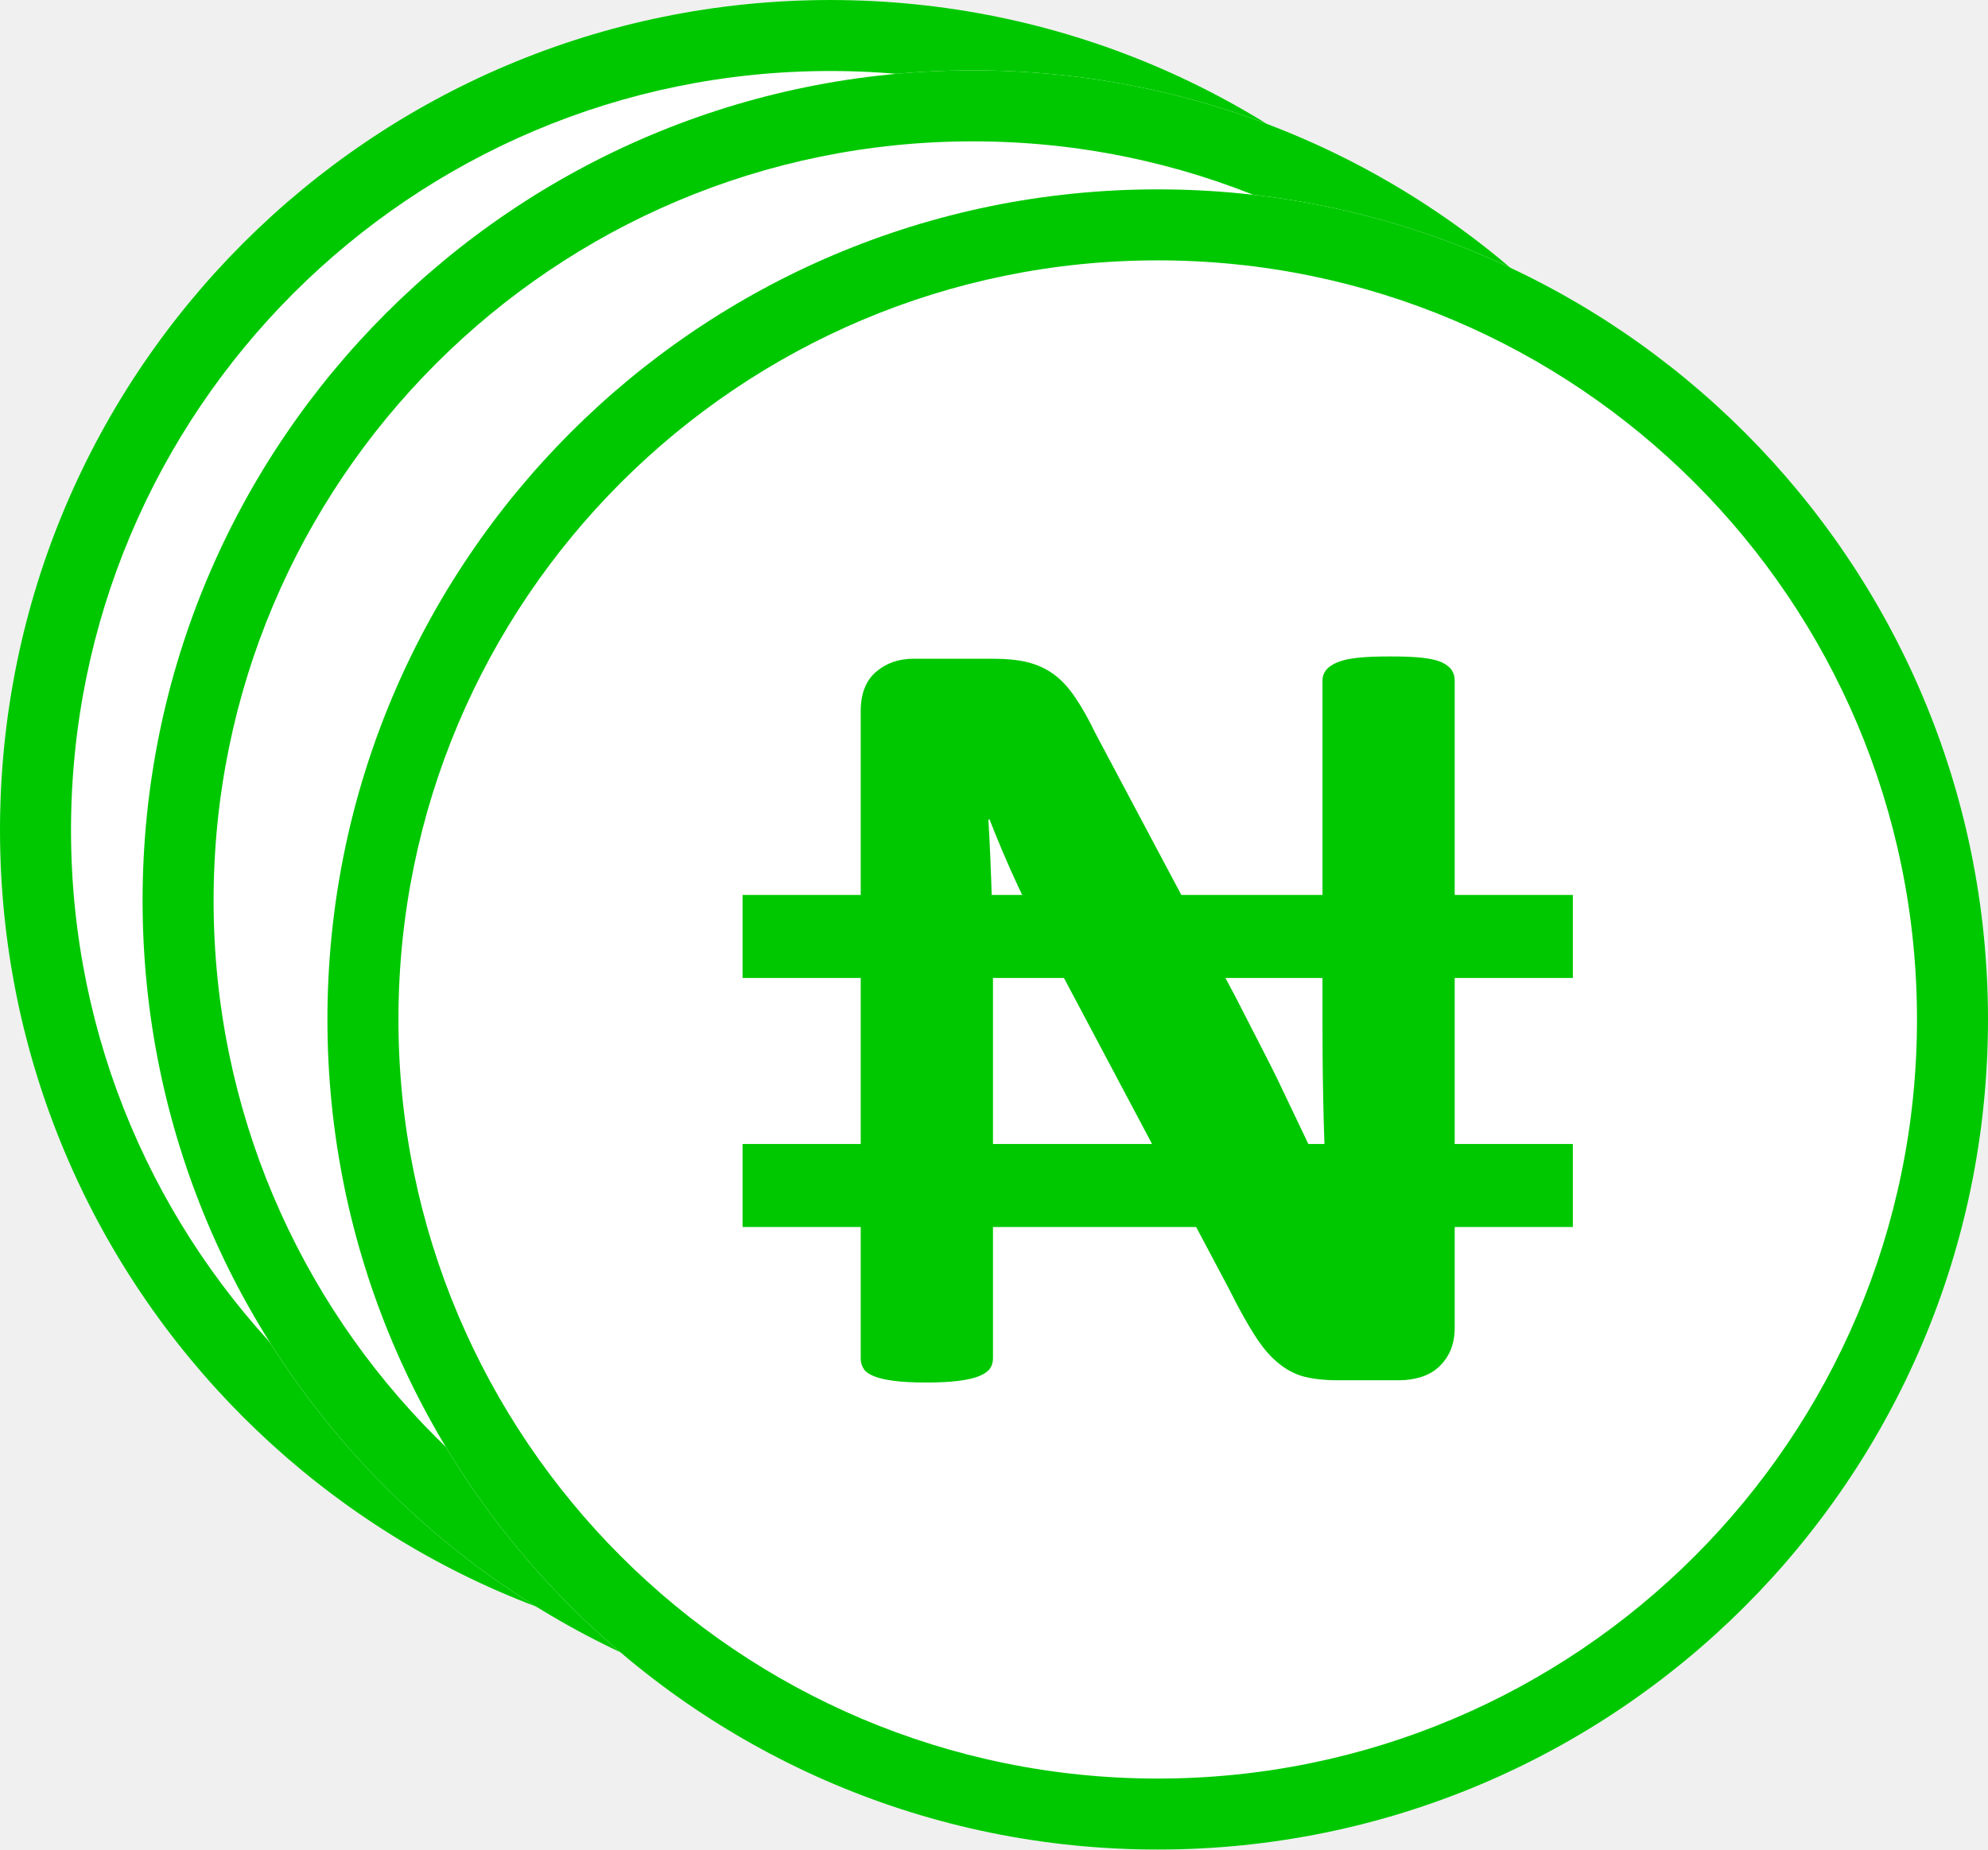
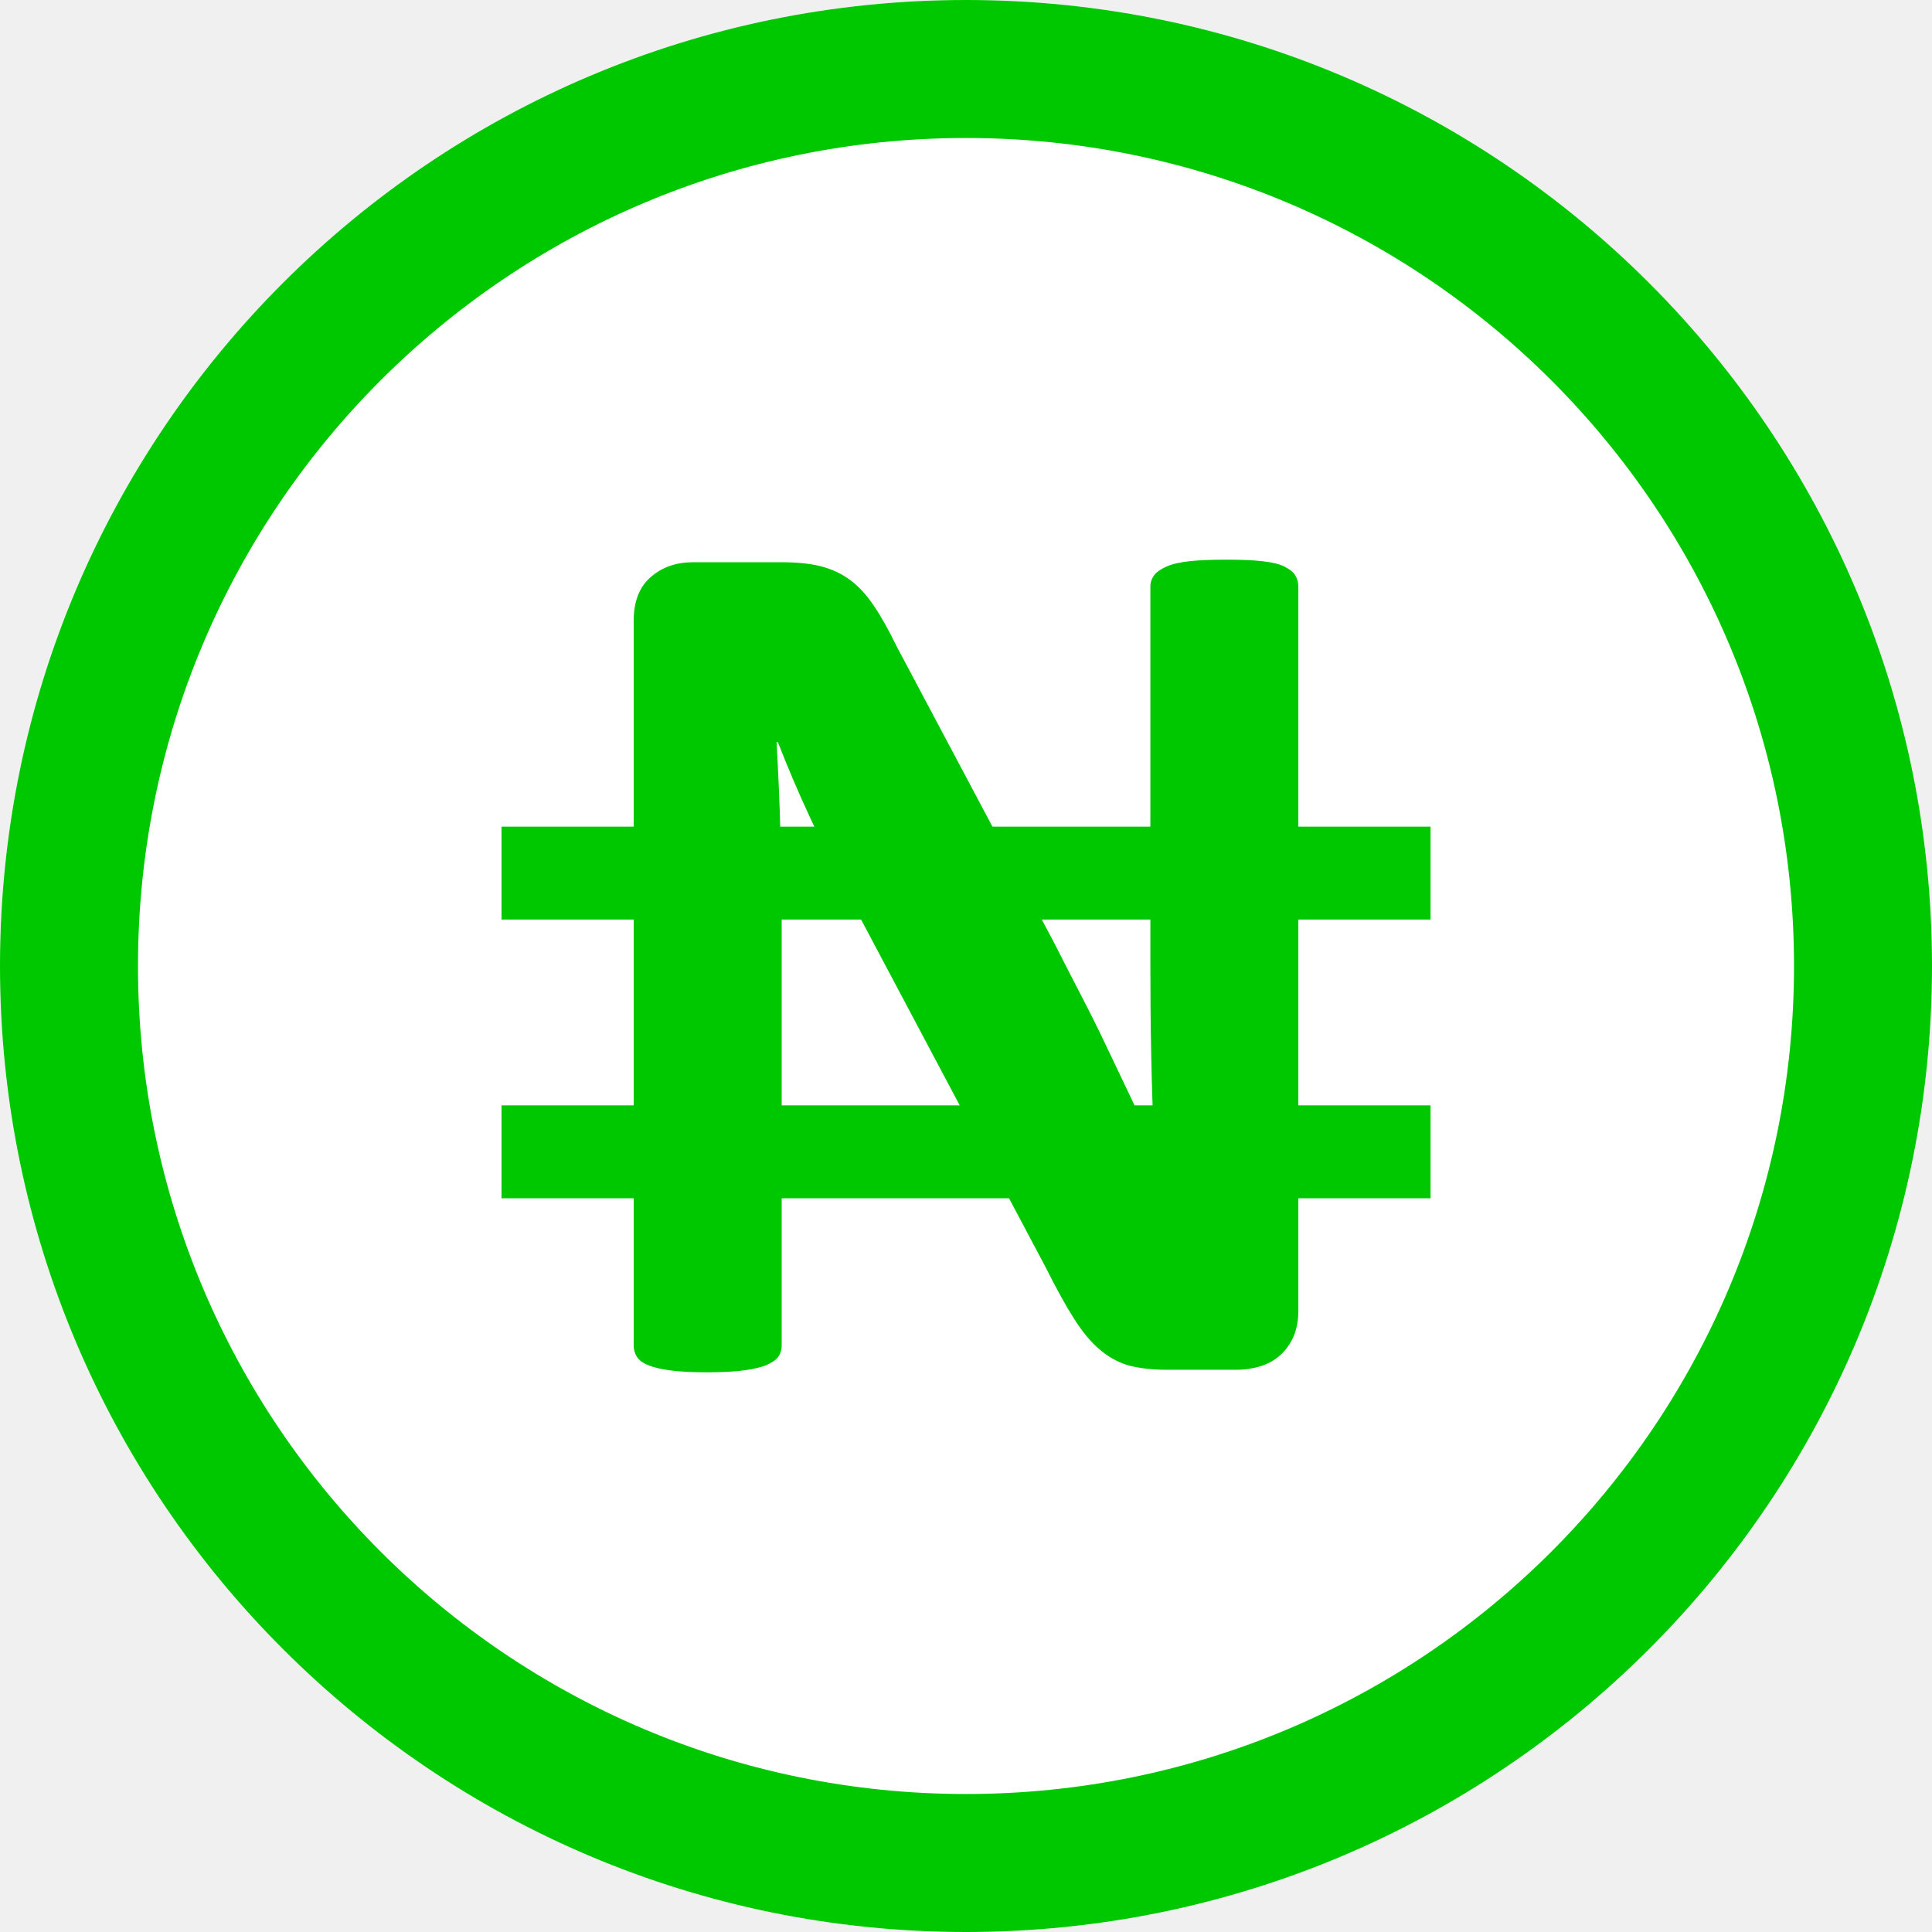
- <svg xmlns="http://www.w3.org/2000/svg" xml:space="preserve" width="32.238" height="30" version="1.0" style="clip-rule:evenodd;fill-rule:evenodd;image-rendering:optimizeQuality;shape-rendering:geometricPrecision;text-rendering:geometricPrecision" viewBox="0 0 3223823.2 3000000" id="svg34">
-   <defs id="defs4">
-     <style type="text/css" id="style2">
+ <svg xmlns="http://www.w3.org/2000/svg" xml:space="preserve" width="5.927mm" height="5.927mm" version="1.0" style="shape-rendering:geometricPrecision; text-rendering:geometricPrecision; image-rendering:optimizeQuality; fill-rule:evenodd; clip-rule:evenodd" viewBox="0 0 592620 592620">
+   <defs>
+     <style type="text/css">
   
    .fil1 {fill:#00C800}
    .fil0 {fill:white}
    .fil2 {fill:#00C800;fill-rule:nonzero}
   
  </style>
  </defs>
-   <g id="Layer_x0020_1" transform="translate(-3796287,-3307025)">
-     <g id="_1698610749616" transform="matrix(0.3846096,0,0,0.3846096,2336198.7,2035111.5)">
-       <g id="g10">
-         <path class="fil0" d="m 7296942,3307025 c 1933461,0 3500772,1567312 3500772,3500773 0,1933461 -1567311,3500773 -3500772,3500773 -1933344,0 -3500655,-1567312 -3500655,-3500773 0,-1933461 1567311,-3500773 3500655,-3500773 z" id="path7" />
-         <path id="1" class="fil1" d="m 7296942,3307025 c 1933461,0 3500772,1567312 3500772,3500773 0,1933461 -1567311,3500773 -3500772,3500773 -1933344,0 -3500655,-1567312 -3500655,-3500773 0,-1933461 1567311,-3500773 3500655,-3500773 z m 2263763,1237010 c -579237,-579236 -1379697,-937604 -2263763,-937604 -884067,0 -1684409,358368 -2263645,937604 -579237,579237 -937604,1379696 -937604,2263763 0,884067 358367,1684526 937604,2263763 579236,579236 1379578,937604 2263645,937604 884066,0 1684526,-358368 2263763,-937604 579236,-579237 937603,-1379696 937603,-2263763 0,-884067 -358367,-1684526 -937603,-2263763 z" />
+   <g id="Layer_x0020_1">
+     <g id="_1497466377312">
+       <g>
+         <path class="fil0" d="M296310 0c163659,0 296310,132661 296310,296310 0,163649 -132651,296310 -296310,296310 -163649,0 -296310,-132661 -296310,-296310 0,-163649 132661,-296310 296310,-296310z" />
+         <path id="1" class="fil1" d="M296310 0c163659,0 296310,132661 296310,296310 0,163649 -132651,296310 -296310,296310 -163649,0 -296310,-132661 -296310,-296310 0,-163649 132661,-296310 296310,-296310zm179598 116712c-45947,-45947 -109463,-74385 -179598,-74385 -70135,0 -133641,28438 -179598,74385 -45947,45957 -74385,109463 -74385,179598 0,70135 28438,133641 74385,179598 45957,45947 109463,74385 179598,74385 70135,0 133651,-28438 179598,-74385 45947,-45957 74385,-109463 74385,-179598 0,-70135 -28438,-133641 -74385,-179598z" />
      </g>
-       <g id="g16">
-         <path class="fil0" d="m 7898230,3603719 c 1933343,0 3500772,1567311 3500772,3500773 0,1933461 -1567429,3500890 -3500772,3500890 -1933462,0 -3500773,-1567429 -3500773,-3500890 0,-1933462 1567311,-3500773 3500773,-3500773 z" id="path12" />
-         <path id="path14" class="fil1" d="m 7898230,3603719 c 1933343,0 3500772,1567311 3500772,3500773 0,1933461 -1567429,3500890 -3500772,3500890 -1933462,0 -3500773,-1567429 -3500773,-3500890 0,-1933462 1567311,-3500773 3500773,-3500773 z m 2263763,1237010 c -579237,-579119 -1379697,-937604 -2263763,-937604 -884067,0 -1684527,358367 -2263763,937604 -579237,579236 -937604,1379696 -937604,2263763 0,884066 358485,1684644 937604,2263881 579236,579236 1379696,937603 2263763,937603 884066,0 1684526,-358485 2263763,-937721 579236,-579237 937603,-1379697 937603,-2263763 0,-884067 -358367,-1684527 -937603,-2263763 z" />
-       </g>
-       <g id="g22">
-         <path class="fil0" d="m 8677581,4105598 c 1933343,0 3500773,1567312 3500773,3500773 0,1933461 -1567430,3500772 -3500773,3500772 -1933461,0 -3500772,-1567311 -3500772,-3500772 0,-1933461 1567311,-3500773 3500772,-3500773 z" id="path18" />
-         <path id="path20" class="fil1" d="m 8677581,4105598 c 1933343,0 3500773,1567312 3500773,3500773 0,1933461 -1567430,3500772 -3500773,3500772 -1933461,0 -3500772,-1567311 -3500772,-3500772 0,-1933461 1567311,-3500773 3500772,-3500773 z m 2263763,1237010 c -579237,-579119 -1379696,-937604 -2263763,-937604 -884067,0 -1684526,358367 -2263763,937604 -579236,579236 -937604,1379696 -937604,2263763 0,884067 358368,1684526 937604,2263763 579237,579236 1379696,937604 2263763,937604 884067,0 1684526,-358486 2263763,-937604 579237,-579237 937604,-1379696 937604,-2263763 0,-884067 -358367,-1684527 -937604,-2263763 z" />
-       </g>
-       <g id="g30">
-         <path class="fil2" d="m 9929803,8906823 c 0,35966 -6368,68041 -18396,96932 -12854,27948 -29599,51179 -51297,70518 -20754,18396 -45636,31957 -74527,40801 -29598,8845 -58489,12854 -88088,12854 h -263557 c -55306,0 -102593,-5660 -142687,-16037 -39268,-11203 -76060,-31250 -109668,-60141 -34551,-28773 -66509,-68041 -97758,-117687 -31250,-48938 -66508,-112970 -105777,-191506 L 8224168,7322059 c -44103,-84904 -88206,-176294 -133842,-274052 -45636,-97758 -85730,-193040 -121814,-285255 h -4835 c 6486,112970 11320,225232 14504,337377 3184,111319 4835,227472 4835,346103 v 1590306 c 0,15212 -4009,29716 -12853,42452 -8845,12028 -24057,22523 -44929,31250 -20754,8844 -49646,15212 -85730,20046 -35966,4835 -82428,7194 -138559,7194 -55306,0 -100942,-2359 -137026,-7194 -36085,-4834 -64032,-11202 -84079,-20046 -20873,-8019 -35259,-19222 -42452,-31250 -8019,-12736 -12029,-27240 -12029,-42452 V 6306155 c 0,-73702 21580,-129008 64858,-165918 42452,-36792 95399,-55187 158606,-55187 h 330891 c 59315,0 109786,4716 150706,15212 40801,10377 76885,27240 108960,50470 31957,23231 62499,56014 90447,97758 28066,40802 56957,92924 86555,153772 l 590439,1111304 c 34552,67216 68160,133724 101768,198582 33726,64975 66508,129832 96932,194690 31250,64975 61792,129007 91390,191507 30424,63324 59315,125823 87381,188322 h 2359 c -4835,-109786 -8845,-224289 -11203,-342919 -2476,-119338 -3184,-233133 -3184,-341269 V 6176322 c 0,-15212 4717,-29599 14387,-42452 8844,-12029 24881,-23231 46461,-32901 22405,-9552 51296,-15919 87381,-19929 35966,-4009 82428,-5660 138559,-5660 53655,0 98583,1651 134550,5660 36084,4010 63324,10377 83371,19929 19222,9670 33608,20872 40802,32901 8018,12853 12028,26414 12028,42452 z" id="path24" />
-         <rect class="fil1" x="6927176" y="7081295" width="3500787" height="350092" id="rect26" />
-         <rect class="fil1" x="6927176" y="8131573" width="3500787" height="350092" id="rect28" />
+       <g id="_1497466377376">
+         <path class="fil2" d="M398253 402163c0,2930 -520,5539 -1500,7889 -1040,2280 -2410,4180 -4169,5740 -1700,1500 -3720,2610 -6070,3330 -2410,720 -4760,1040 -7170,1040l-21458 0c-4500,0 -8350,-460 -11609,-1300 -3200,-920 -6200,-2550 -8940,-4890 -2800,-2350 -5409,-5550 -7959,-9589 -2540,-3980 -5410,-9200 -8600,-15589l-61376 -115632c-3589,-6920 -7169,-14349 -10889,-22309 -3720,-7959 -6979,-15719 -9919,-23218l-390 0c520,9199 920,18328 1180,27458 260,9069 390,18519 390,28178l0 129461c0,1240 -330,2410 -1050,3450 -710,980 -1950,1830 -3650,2550 -1690,710 -4040,1240 -6979,1630 -2930,390 -6720,580 -11280,580 -4499,0 -8219,-190 -11149,-580 -2940,-390 -5220,-920 -6849,-1630 -1700,-660 -2870,-1570 -3460,-2550 -650,-1040 -980,-2210 -980,-3450l0 -222275c0,-5999 1760,-10499 5290,-13499 3449,-3000 7759,-4500 12909,-4500l26938 0c4820,0 8929,390 12259,1240 3330,850 6260,2220 8869,4110 2610,1890 5090,4570 7370,7959 2280,3330 4630,7560 7039,12520l48067 90464c2810,5479 5550,10889 8290,16168 2739,5280 5409,10570 7889,15849 2540,5280 5020,10500 7430,15589 2479,5150 4829,10240 7109,15329l200 0c-390,-8939 -720,-18269 -910,-27918 -200,-9719 -260,-18979 -260,-27778l0 -116092c0,-1240 390,-2410 1170,-3460 720,-980 2020,-1890 3780,-2670 1830,-790 4180,-1310 7109,-1630 2940,-330 6720,-460 11290,-460 4369,0 8019,130 10949,460 2940,320 5160,840 6789,1630 1560,780 2740,1690 3320,2670 650,1050 980,2150 980,3460l0 222265z" />
+         <rect class="fil1" x="153829" y="253563" width="284978" height="28499" />
+         <rect class="fil1" x="153829" y="339059" width="284978" height="28499" />
      </g>
    </g>
  </g>
</svg>
